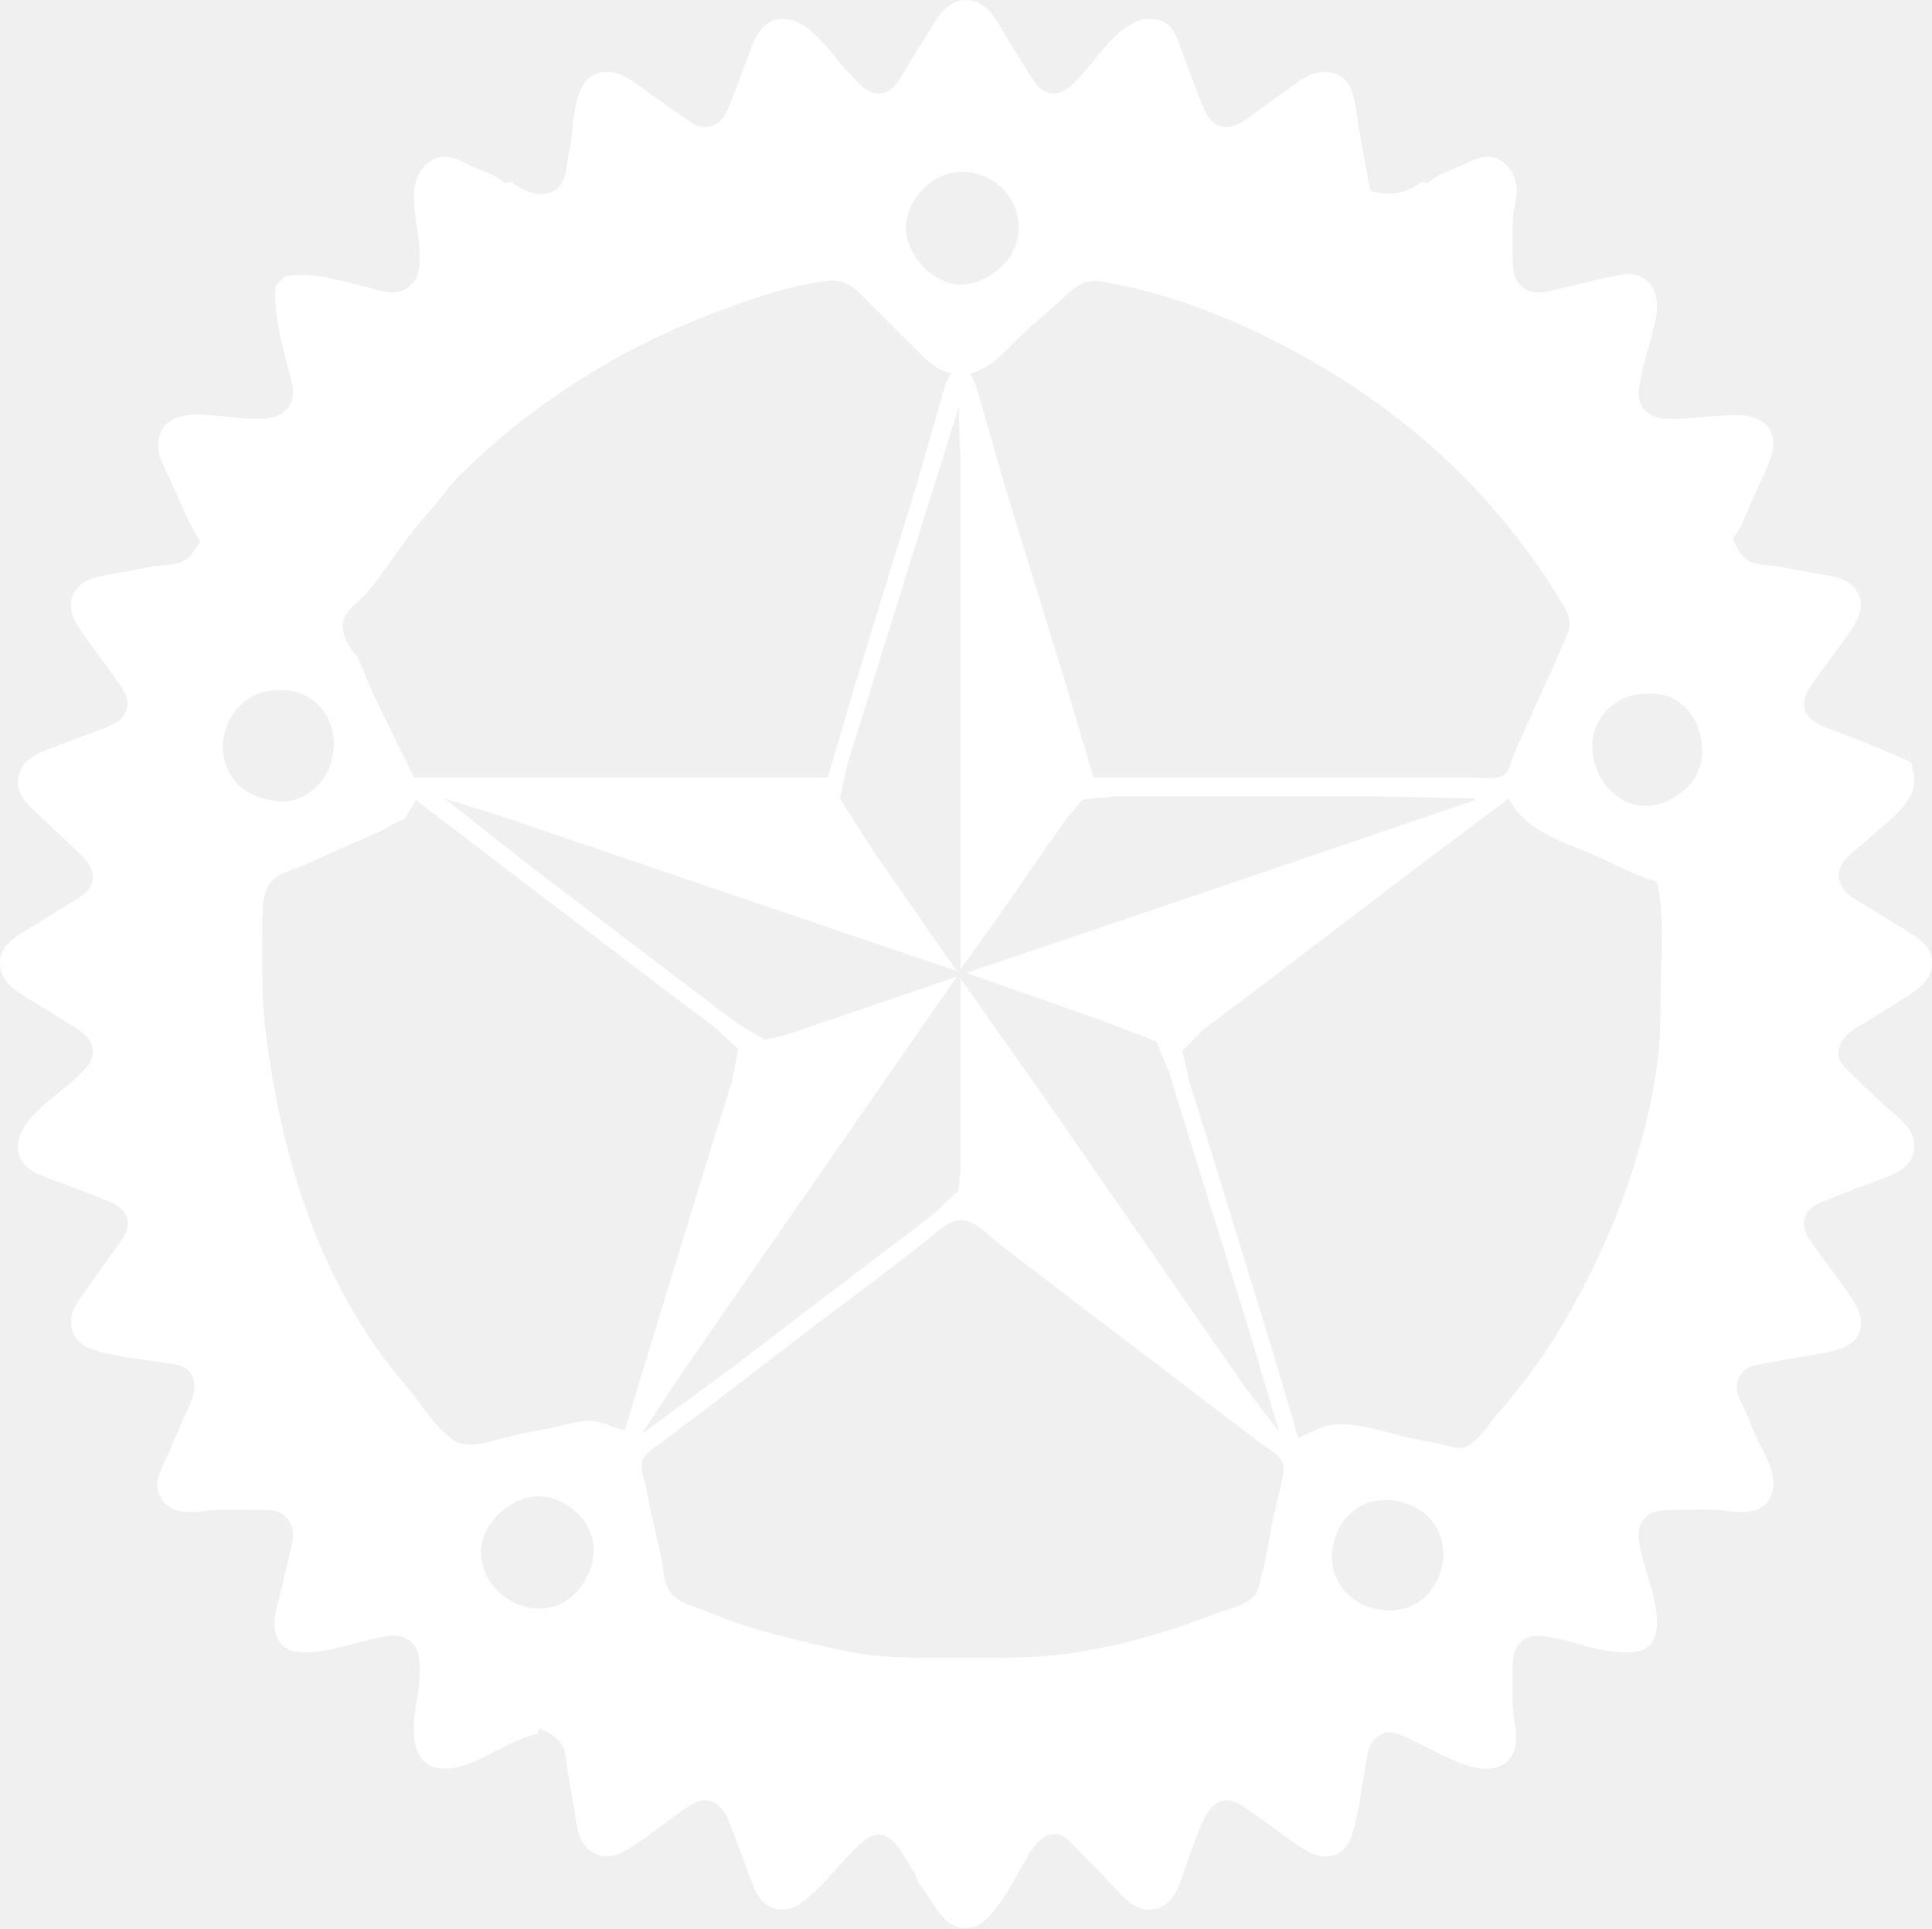
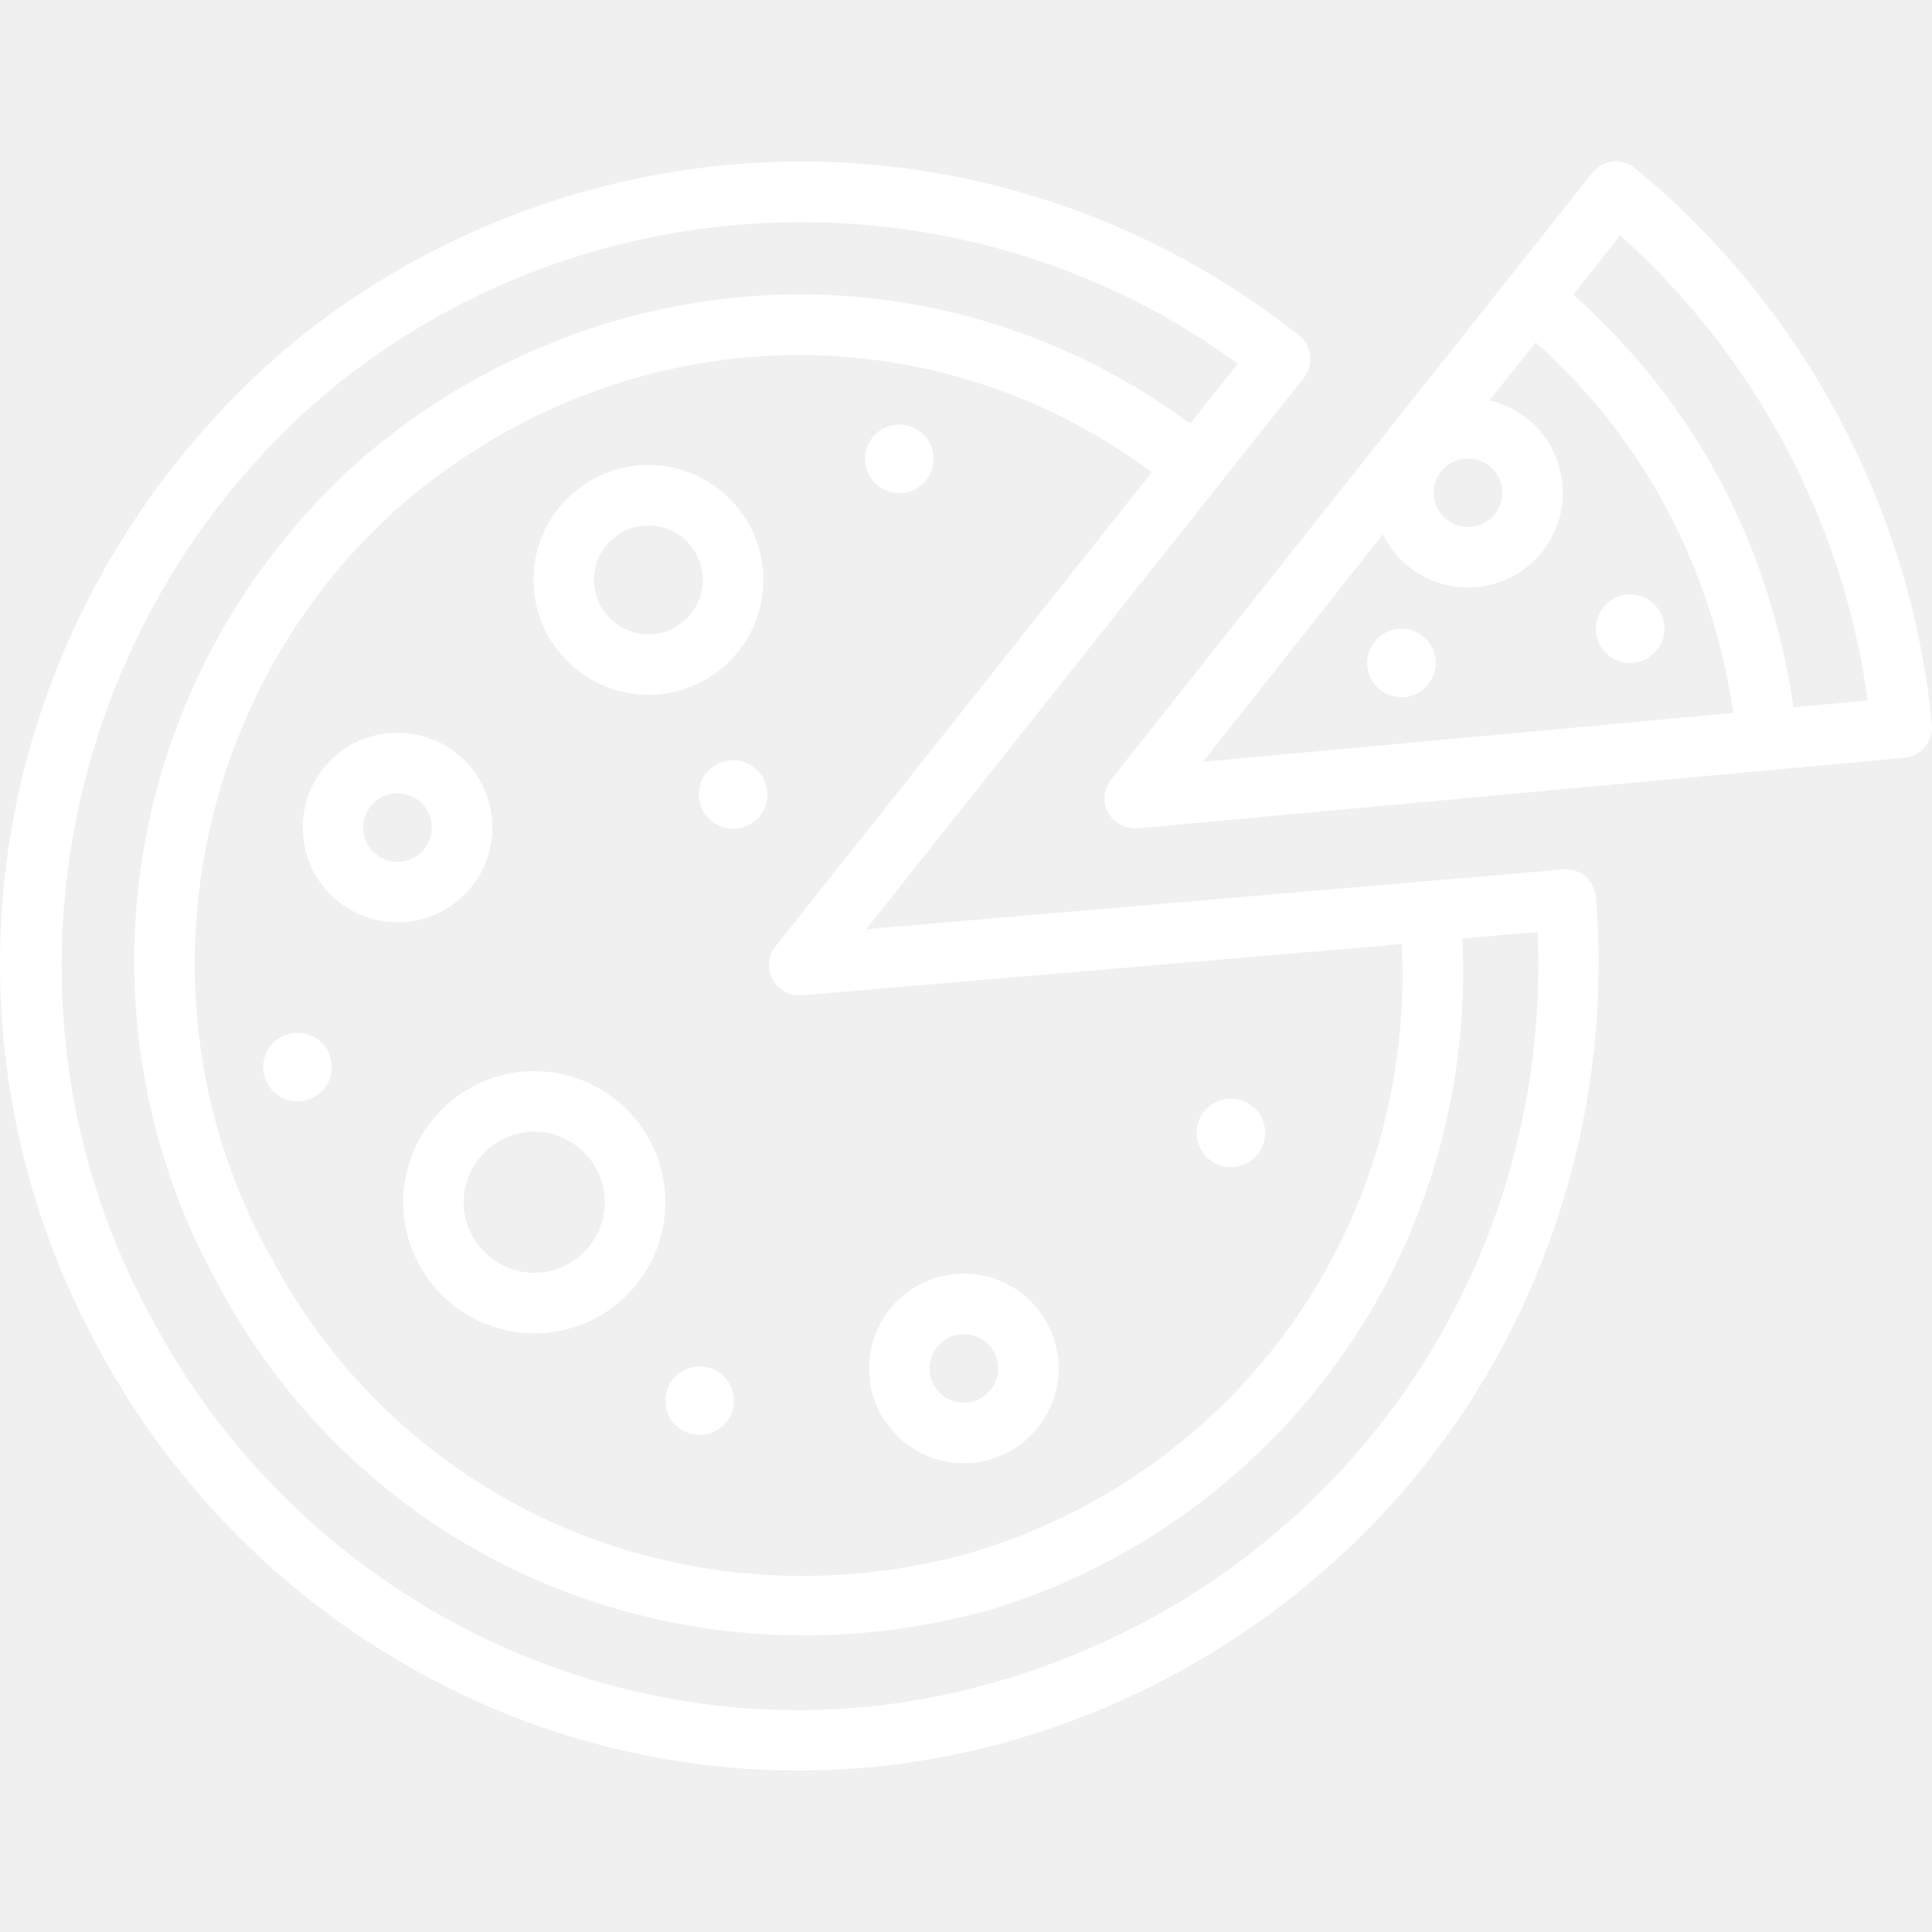
- <svg xmlns="http://www.w3.org/2000/svg" id="svg8" version="1.1" viewBox="0 0 269.395 268.865" height="268.865mm" width="269.395mm">
-   <defs id="defs2" />
-   <g transform="translate(79.82243,-24.49642)" id="layer1">
-     <path id="path938" d="m -8.593,49.82 -0.794,0.265 c -1.137,-1.087 -2.673,-1.589 -4.105,-2.188 -1.169,-0.489 -2.328,-1.234 -3.576,-1.496 -2.57,-0.54 -4.633,1.88 -4.942,4.214 -0.411,3.111 0.72,6.379 0.716,9.524 -0.002,1.881 -0.132,3.491 -1.869,4.597 -1.759,1.12 -3.963,0.183 -5.803,-0.273 -3.688,-0.915 -7.348,-2.12 -11.113,-1.413 l -1.323,1.323 c -0.234,3.791 0.691,7.428 1.64,11.112 0.491,1.903 1.435,4.02 0.138,5.788 -1.192,1.625 -2.849,1.626 -4.689,1.619 -3.269,-0.013 -6.502,-0.931 -9.79,-0.43 -3.457,0.526 -4.473,3.728 -3.079,6.613 0.788,1.63 1.546,3.265 2.275,4.923 0.877,1.994 1.688,4.02 2.92,5.829 v 0.265 c -0.598,0.851 -1.091,1.844 -1.976,2.438 -1.319,0.884 -2.688,0.682 -4.161,0.899 -1.833,0.27 -3.668,0.713 -5.504,1.019 -2.153,0.358 -4.649,0.563 -5.869,2.68 -0.88,1.526 -0.341,3.267 0.529,4.643 1.612,2.55 3.556,4.894 5.276,7.372 0.842,1.213 2.049,2.645 1.544,4.223 -0.598,1.872 -2.476,2.424 -4.124,3.035 -2.353,0.872 -4.715,1.738 -7.051,2.65 -1.636,0.639 -3.286,1.525 -3.827,3.326 -0.817,2.718 1.269,4.414 3.058,6.047 1.58,1.442 3.099,2.952 4.647,4.429 1.237,1.179 2.777,2.422 2.532,4.329 -0.225,1.75 -2.012,2.529 -3.345,3.362 -2.028,1.267 -4.057,2.526 -6.094,3.778 -1.579,0.97 -3.195,1.973 -3.44,3.983 -0.361,2.962 2.297,4.468 4.477,5.765 1.707,1.015 3.372,2.11 5.072,3.141 1.376,0.835 3.092,1.766 3.331,3.529 0.26,1.918 -1.322,3.124 -2.566,4.299 -2.501,2.362 -7.997,5.563 -7.84,9.474 0.106,2.633 2.287,3.557 4.429,4.345 2.387,0.878 4.783,1.764 7.145,2.706 1.472,0.587 3.025,1.084 3.606,2.733 0.593,1.683 -0.811,3.214 -1.716,4.489 -1.317,1.854 -2.636,3.71 -3.967,5.554 -1.161,1.608 -2.441,3.172 -2.012,5.292 0.272,1.344 1.237,2.384 2.508,2.862 3.132,1.179 7.016,1.453 10.313,2.019 1.229,0.211 2.484,0.124 3.428,1.083 1.663,1.69 0.666,3.817 -0.175,5.627 -0.998,2.147 -1.869,4.353 -2.864,6.498 -0.859,1.852 -1.921,3.703 -0.731,5.693 1.237,2.069 3.805,2.062 5.898,1.774 2.513,-0.346 5.141,-0.159 7.673,-0.154 1.228,0.003 2.544,-0.081 3.552,0.745 1.889,1.548 1.246,3.578 0.742,5.604 -0.481,1.933 -0.874,3.894 -1.375,5.821 -0.513,1.97 -1.186,4.116 -0.097,6.017 1.042,1.818 3.263,1.774 5.115,1.596 2.869,-0.275 5.656,-1.3 8.467,-1.889 1.393,-0.292 2.882,-0.692 4.216,0.033 1.885,1.025 1.872,2.941 1.869,4.827 -0.006,3.618 -1.993,8.511 0.162,11.779 1.106,1.678 3.37,1.737 5.13,1.304 3.896,-0.96 7.188,-3.741 11.113,-4.616 l 0.265,-0.794 c 1.159,0.524 2.349,1.127 3.076,2.217 0.749,1.125 0.626,2.337 0.842,3.604 0.331,1.942 0.712,3.867 1.008,5.821 0.342,2.264 0.615,4.91 3.018,5.939 1.701,0.728 3.362,-0.007 4.809,-0.932 2.362,-1.509 4.536,-3.296 6.828,-4.907 1.088,-0.765 2.289,-1.769 3.703,-1.668 2.151,0.153 2.905,2.232 3.577,3.949 0.926,2.366 1.766,4.766 2.662,7.144 0.532,1.413 1.122,2.91 2.533,3.654 1.531,0.81 3.261,0.5 4.598,-0.527 2.577,-1.979 4.766,-4.777 7.023,-7.112 1.8,-1.863 3.562,-3.55 5.842,-1.206 0.664,0.683 1.15,1.525 1.642,2.333 0.672,1.103 1.417,2.131 1.756,3.388 1.542,1.593 2.323,3.921 4.071,5.302 1.761,1.389 3.809,1.127 5.367,-0.4 2.421,-2.376 4.117,-6.03 5.874,-8.914 0.819,-1.344 2.155,-3.187 3.993,-2.891 1.268,0.204 2.239,1.53 3.089,2.387 1.73,1.745 3.44,3.501 5.099,5.314 1.612,1.765 3.541,3.553 6.096,2.511 1.845,-0.754 2.482,-2.461 3.106,-4.198 0.841,-2.34 1.595,-4.763 2.564,-7.051 0.704,-1.663 1.733,-3.788 3.869,-3.69 1.186,0.054 2.19,0.922 3.13,1.555 2.26,1.521 4.385,3.233 6.659,4.735 1.586,1.048 3.354,2.055 5.273,1.23 1.481,-0.636 1.963,-1.867 2.387,-3.308 0.845,-2.869 1.169,-6.039 1.709,-8.987 0.352,-1.923 0.503,-4.038 2.798,-4.642 1.299,-0.342 2.598,0.547 3.736,1.051 2.867,1.269 5.886,3.208 8.968,3.823 1.453,0.29 3.2,0.176 4.296,-0.941 1.893,-1.929 1.072,-4.379 0.818,-6.7 -0.2,-1.831 -0.088,-3.717 -0.087,-5.556 0.002,-1.667 -0.082,-3.417 1.379,-4.546 1.31,-1.013 2.951,-0.675 4.442,-0.367 2.973,0.614 5.959,1.821 9.01,1.979 1.617,0.084 3.496,0.143 4.548,-1.311 0.759,-1.047 0.782,-2.452 0.691,-3.693 -0.212,-2.924 -1.463,-5.877 -2.108,-8.731 -0.352,-1.559 -0.83,-3.314 0.245,-4.706 1.009,-1.307 2.501,-1.371 4.017,-1.378 2.616,-0.012 5.341,-0.205 7.938,0.153 2.02,0.278 4.601,0.306 5.704,-1.795 1.523,-2.901 -0.849,-6.163 -2.016,-8.749 -0.471,-1.044 -0.813,-2.139 -1.301,-3.176 -0.732,-1.554 -1.885,-3.187 -0.988,-4.922 0.892,-1.727 2.484,-1.714 4.157,-2.054 2.981,-0.605 6.039,-0.954 8.996,-1.649 1.657,-0.389 3.125,-1.062 3.696,-2.805 0.522,-1.592 -0.219,-3.051 -1.062,-4.372 -1.509,-2.366 -3.28,-4.566 -4.91,-6.848 -0.891,-1.247 -2.233,-2.819 -1.746,-4.473 0.498,-1.69 2.313,-2.203 3.756,-2.796 2.261,-0.93 4.58,-1.774 6.876,-2.613 2.007,-0.733 4.113,-1.547 4.603,-3.904 0.577,-2.768 -1.871,-4.493 -3.691,-6.067 -1.508,-1.305 -2.947,-2.745 -4.379,-4.135 -0.975,-0.946 -2.591,-2.08 -2.465,-3.605 0.164,-1.984 1.922,-3.086 3.462,-4.003 2.172,-1.293 4.325,-2.634 6.442,-4.015 1.593,-1.038 3.143,-2.327 3.17,-4.385 0.032,-2.37 -1.894,-3.546 -3.696,-4.636 -1.948,-1.179 -3.858,-2.422 -5.821,-3.577 -1.476,-0.869 -3.206,-1.817 -3.473,-3.683 -0.327,-2.286 2.354,-3.866 3.814,-5.199 2.065,-1.885 5.757,-4.455 6.564,-7.235 0.36,-1.24 -0.008,-2.488 -0.291,-3.702 -3.823,-1.779 -7.697,-3.264 -11.642,-4.763 -1.536,-0.584 -3.354,-1.529 -3.301,-3.44 0.036,-1.292 0.964,-2.47 1.678,-3.481 1.56,-2.207 3.22,-4.346 4.756,-6.572 1.154,-1.672 2.134,-3.594 0.955,-5.535 -1.219,-2.008 -3.587,-2.191 -5.676,-2.523 -1.935,-0.307 -3.886,-0.844 -5.821,-1.07 -1.433,-0.167 -2.819,-0.036 -4.034,-0.985 -0.899,-0.702 -1.323,-1.849 -1.786,-2.852 1.323,-1.537 1.937,-3.705 2.77,-5.533 0.698,-1.53 1.477,-3 2.082,-4.574 0.323,-0.839 0.665,-1.694 0.768,-2.593 0.332,-2.92 -1.91,-4.387 -4.562,-4.484 -3.128,-0.115 -6.149,0.514 -9.26,0.515 -1.774,5.29e-4 -3.435,-0.066 -4.453,-1.749 -0.776,-1.284 -0.419,-2.693 -0.147,-4.068 0.546,-2.76 1.508,-5.441 2.058,-8.204 0.42,-2.106 0.18,-4.432 -1.802,-5.633 -1.462,-0.886 -2.789,-0.512 -4.352,-0.187 -2.503,0.521 -4.961,1.144 -7.444,1.749 -1.488,0.362 -3.049,0.833 -4.48,0.04 -1.877,-1.04 -1.868,-2.795 -1.87,-4.7 -0.002,-1.842 -0.102,-3.721 0.081,-5.556 0.13,-1.313 0.574,-2.64 0.46,-3.967 -0.215,-2.484 -2.36,-4.881 -5.024,-4.148 -1.189,0.327 -2.325,0.973 -3.463,1.445 -1.408,0.584 -2.87,1.076 -3.96,2.172 l -0.794,-0.265 c -2.41,1.798 -4.327,1.983 -7.144,1.323 -0.594,-3.082 -1.163,-6.163 -1.686,-9.26 -0.298,-1.762 -0.376,-3.593 -1.131,-5.251 -0.86,-1.887 -2.946,-2.421 -4.841,-1.96 -1.324,0.322 -2.371,1.222 -3.463,1.986 -1.858,1.3 -3.677,2.64 -5.5,3.989 -1.469,1.087 -3.342,2.24 -5.092,1.049 -1.086,-0.739 -1.489,-2.04 -1.967,-3.197 -0.967,-2.335 -1.804,-4.732 -2.682,-7.102 -0.543,-1.465 -0.995,-3.209 -2.557,-3.893 -4.717,-2.066 -8.62,4.467 -11.257,7.321 -1.11,1.201 -2.444,2.881 -4.275,2.68 -1.771,-0.194 -2.632,-1.943 -3.467,-3.293 -1.038,-1.678 -2.125,-3.323 -3.122,-5.027 -1.2,-2.051 -2.384,-4.495 -5.052,-4.675 -2.661,-0.179 -3.932,1.89 -5.169,3.883 -1.198,1.928 -2.415,3.85 -3.583,5.796 -0.777,1.293 -1.529,2.944 -3.161,3.282 -1.913,0.396 -3.309,-1.339 -4.497,-2.55 -2.518,-2.566 -5.478,-7.876 -9.516,-7.787 -3.097,0.069 -3.994,3.017 -4.85,5.482 -0.655,1.887 -1.413,3.751 -2.126,5.617 -0.58,1.518 -1.136,3.243 -2.834,3.809 -1.771,0.59 -3.277,-0.722 -4.624,-1.685 L 9.494,36.608 c -1.349,-0.96 -2.607,-1.976 -4.328,-2.083 -5.064,-0.313 -4.856,6.249 -5.386,9.739 -0.191,1.255 -0.507,2.433 -0.623,3.704 -0.288,3.162 -2.799,4.343 -5.555,3.14 -0.803,-0.351 -1.504,-0.751 -2.195,-1.288 M 52.526,48.689 c 5.815,-1.386 11.182,3.989 9.309,9.862 -0.869,2.724 -3.701,4.897 -6.399,5.503 -4.215,0.947 -8.599,-3.336 -8.921,-7.355 -0.279,-3.484 2.665,-7.213 6.011,-8.01 m 0.265,27.854 -0.794,1.587 -3.945,13.754 -8.87,28.844 -3.588,12.171 h -57.679 l -5.833,-11.919 -2.104,-5.014 c -1.207,-1.186 -2.421,-3.267 -1.892,-5.019 0.504,-1.67 2.535,-2.805 3.59,-4.155 2.827,-3.617 5.22,-7.534 8.336,-10.932 1.382,-1.507 2.493,-3.281 3.932,-4.733 9.932,-10.021 22.351,-17.892 35.512,-22.881 5.1,-1.934 10.484,-3.886 15.927,-4.579 3.012,-0.383 4.341,1.377 6.303,3.353 1.931,1.946 3.875,3.881 5.816,5.818 1.585,1.582 3.043,3.192 5.292,3.704 m 19.844,56.356 -3.588,-12.171 -8.791,-28.59 -4.025,-14.008 -0.794,-1.587 c 2.819,-0.637 4.64,-2.796 6.615,-4.761 1.736,-1.728 3.581,-3.272 5.428,-4.873 2.013,-1.744 3.296,-3.637 6.214,-3.163 8.499,1.382 16.892,4.565 24.534,8.459 13.175,6.713 24.767,15.821 33.767,27.626 1.923,2.522 3.808,5.122 5.416,7.857 0.616,1.049 1.581,2.274 1.643,3.53 0.064,1.297 -0.807,2.657 -1.272,3.833 -1.223,3.092 -2.773,6.052 -4.058,9.116 -0.829,1.977 -1.83,3.895 -2.601,5.893 -0.314,0.813 -0.468,2.02 -1.283,2.503 -1.237,0.734 -3.434,0.336 -4.817,0.336 h -11.113 -41.275 m -18.785,-51.594 0.265,7.408 v 15.875 55.033 l 4.596,-6.35 7.327,-10.583 2.975,-4.233 2.136,-2.481 4.397,-0.43 h 10.054 26.458 l 13.758,0.265 v 0.265 l -42.069,14.327 -28.84,9.75 18.785,6.585 7.705,2.969 1.847,4.469 3.097,10.054 7.407,23.812 4.815,16.14 -4.652,-6.085 -7.523,-10.848 -20.717,-29.898 -11.558,-16.404 v 20.637 5.821 l -0.311,3.134 -3.658,3.409 -7.937,6.018 L 22.364,215.1 9.664,224.445 14.33,217.301 23.853,203.543 53.585,160.681 l -18.521,6.319 -5.292,1.799 -2.91,0.678 -3.969,-2.343 -7.937,-6.023 -20.902,-15.905 -11.906,-9.396 8.731,2.763 16.14,5.494 46.567,15.82 -11.583,-16.669 -4.72,-7.408 1.051,-4.763 3.299,-10.583 7.572,-24.342 4.645,-14.817 m -96.573,39.606 c 1.589,-0.336 3.518,-0.296 5.022,0.354 6.742,2.917 5.42,13.345 -1.582,14.877 -1.072,0.234 -2.119,0.082 -3.175,-0.151 -2.184,-0.482 -3.914,-1.432 -5.149,-3.367 -2.793,-4.378 -0.251,-10.627 4.884,-11.713 m 190.5,0.549 c 1.49,-0.362 3.555,-0.411 5.003,0.13 4.088,1.529 5.845,6.868 4.065,10.726 -0.927,2.01 -3.25,3.736 -5.364,4.288 -7.69,2.007 -12.625,-8.915 -6.555,-13.722 0.831,-0.658 1.818,-1.172 2.851,-1.423 m -17.198,14.349 c 2.273,4.659 7.616,6.035 12.074,8.004 2.799,1.236 5.619,2.805 8.564,3.638 1.076,4.554 0.591,9.632 0.534,14.287 -0.044,3.638 0.016,7.217 -0.467,10.833 -1.732,12.958 -6.687,25.557 -13.31,36.742 -2.644,4.466 -5.709,8.619 -9.145,12.511 -1.244,1.409 -2.237,3.295 -3.93,4.23 -1.197,0.661 -2.358,0.143 -3.579,-0.14 -1.955,-0.454 -3.929,-0.734 -5.873,-1.236 -2.786,-0.718 -6.49,-1.873 -9.376,-1.54 -1.757,0.202 -3.242,1.218 -4.86,1.835 l -3.771,-12.7 -8.324,-27.036 -3.001,-9.622 -1.08,-4.59 2.947,-2.971 8.166,-6.15 19.849,-15.134 14.583,-10.962 m -152.4,0.265 33.702,25.663 8.102,6.11 3.141,2.931 -0.85,4.383 -3.023,9.626 -7.216,23.519 -4.751,15.61 c -1.575,-0.251 -2.903,-1.195 -4.507,-1.293 -1.664,-0.102 -3.131,0.401 -4.73,0.755 -2.206,0.489 -4.434,0.859 -6.638,1.357 -2.25,0.509 -5.828,2.03 -7.937,0.586 -2.865,-1.962 -4.725,-5.365 -6.95,-7.955 -11.77,-13.699 -17.205,-31.689 -19.332,-49.277 -0.553,-4.576 -0.446,-9.142 -0.441,-13.758 0.002,-1.962 -0.127,-4.765 0.946,-6.498 1.017,-1.644 3.335,-2.02 4.967,-2.755 3.423,-1.543 6.856,-3.058 10.289,-4.573 1.251,-0.552 2.325,-1.398 3.641,-1.784 l 1.587,-2.646 m 75.67,58.542 c 2.136,-0.31 4.706,2.633 6.257,3.805 5.429,4.102 10.805,8.271 16.234,12.373 5.391,4.074 10.732,8.215 16.14,12.267 1.331,0.998 2.614,2.06 3.963,3.033 0.859,0.619 2.03,1.224 2.524,2.21 0.433,0.865 0.103,1.849 -0.064,2.74 -0.353,1.878 -0.89,3.705 -1.278,5.571 -0.533,2.56 -0.876,5.149 -1.586,7.672 -0.233,0.827 -0.32,1.892 -0.862,2.587 -1.235,1.587 -4.477,2.176 -6.282,2.885 -6.231,2.448 -13.068,4.357 -19.698,5.286 -5.013,0.702 -10.024,0.619 -15.081,0.619 -4.784,0 -9.56,0.115 -14.288,-0.652 -4.106,-0.666 -8.135,-1.787 -12.17,-2.781 -3.323,-0.819 -6.443,-2.046 -9.619,-3.3 -1.504,-0.593 -3.289,-1.009 -4.335,-2.343 -1.028,-1.312 -1.029,-3.367 -1.341,-4.947 -0.612,-3.106 -1.494,-6.14 -1.99,-9.275 -0.22,-1.393 -1.196,-3.198 -0.462,-4.568 0.537,-1.002 1.792,-1.621 2.666,-2.287 l 5.82,-4.4 c 6.727,-5.077 13.331,-10.315 20.104,-15.332 3.486,-2.583 6.92,-5.266 10.355,-7.92 1.366,-1.055 3.232,-2.99 4.995,-3.245 m -60.589,38.833 c 4.027,-1.331 8.7,1.785 9.564,5.812 0.764,3.56 -1.685,7.916 -5.067,9.118 -4.804,1.708 -10.372,-2.127 -10.514,-7.266 -0.097,-3.525 2.825,-6.61 6.016,-7.664 m 118.014,0.49 c 3.449,-0.97 7.616,0.541 9.314,3.759 2.18,4.132 -0.025,9.791 -4.561,11.058 -3.767,1.052 -8.02,-0.741 -9.604,-4.467 -1.676,-3.944 0.668,-9.172 4.851,-10.349 z" style="fill:#ffffff;stroke:none;stroke-width:0.265;fill-opacity:1" />
+ <svg xmlns="http://www.w3.org/2000/svg" fill="#FFFFFF" height="800px" width="800px" version="1.1" id="Layer_1" viewBox="0 0 478.996 478.996" xml:space="preserve">
+   <g transform="translate(0 -540.36)">
+     <g>
+       <g>
+         <circle cx="181.758" cy="737.326" r="8.5" />
+         <circle cx="73.758" cy="804.926" r="8.5" />
+         <circle cx="173.458" cy="887.626" r="8.5" />
+         <circle cx="305.158" cy="821.226" r="8.5" />
+         <circle cx="347.458" cy="704.726" r="8.5" />
+         <circle cx="404.158" cy="696.226" r="8.5" />
+         <circle cx="222.958" cy="654.126" r="8.5" />
+         <path d="M238.962,903.127c13,0,23.5-10.6,23.5-23.5c0-13-10.5-23.5-23.5-23.5s-23.5,10.5-23.5,23.5     S225.962,903.127,238.962,903.127z M238.962,871.127c4.7,0,8.5,3.8,8.5,8.5s-3.8,8.5-8.5,8.5c-4.7,0-8.5-3.8-8.5-8.5     S234.262,871.127,238.962,871.127z" />
+         <path d="M132.462,805.927c-17.9,0-32.5,14.6-32.5,32.5s14.6,32.5,32.5,32.5c17.9,0,32.5-14.5,32.5-32.5     C164.962,820.527,150.362,805.927,132.462,805.927z M132.462,855.927c-9.6,0-17.5-7.9-17.5-17.5s7.9-17.5,17.5-17.5     c9.6,0,17.5,7.9,17.5,17.5S142.062,855.927,132.462,855.927z" />
+         <path d="M160.762,712.627c15.7,0,28.5-12.8,28.5-28.5s-12.8-28.5-28.5-28.5c-15.7,0-28.5,12.8-28.5,28.5     S145.062,712.627,160.762,712.627z M160.762,670.627c7.4,0,13.5,6.1,13.5,13.5s-6.1,13.5-13.5,13.5c-7.4,0-13.5-6.1-13.5-13.5     S153.362,670.627,160.762,670.627z" />
+         <path d="M122.062,745.527c0-13-10.5-23.5-23.5-23.5s-23.5,10.5-23.5,23.5s10.5,23.5,23.5,23.5S122.062,758.527,122.062,745.527z      M98.562,754.027c-4.7,0-8.5-3.8-8.5-8.5s3.8-8.5,8.5-8.5s8.5,3.8,8.5,8.5S103.262,754.027,98.562,754.027z" />
+         <path d="M393.062,757.627c-1.5-1.3-3.5-1.9-5.5-1.7l-172.8,14.8l108.5-136.7c2.6-3.2,2-8-1.2-10.5     c-35.6-28.3-80.2-43.7-125.7-43.1c-45.4,0.5-89.7,16.7-124.8,45.8c-35,29.7-59.2,70.6-67.9,115.3c-8.8,44.9-1.6,91.8,20.1,131.9     c21.3,40.4,56.1,72.4,98,90.3c24.4,10.4,50.4,15.6,76.3,15.6c18.8,0,37.6-2.8,55.7-8.3c43.8-13.2,82.1-41.2,107.8-78.7     c25.7-37.8,37.9-83.7,34.1-129.6C395.462,760.727,394.562,758.927,393.062,757.627z M192.162,775.127c-1.8,2.2-2,5.4-0.6,8.1     c1.4,2.6,4.3,4.2,7.2,3.9l148.8-12.7c3.3,69.2-39.9,130.8-106.8,150.9c-69.5,19.3-141-11.1-173.9-73.9l-0.1-0.1     c-34-61.4-20-139.7,33.1-186.1c54-46.1,129.9-49.2,185.7-7.8L192.162,775.127z M249.362,956.627     c-82.2,25.2-171.5-12.8-212.3-90.4c-41.2-76-22.6-172.2,44.2-228.7c33.8-28,75.6-42.1,117.4-42.1c38.1,0,76.2,11.7,108.2,35.1     l-11.8,14.9c-29.2-21.8-65.3-33.2-101.9-32c-37.5,1.2-74,15.4-103,40.2c-28.4,24.8-47.7,58.9-54.3,95.9     c-6.7,37.2-0.3,75.8,17.9,108.7c17.6,33.5,46.3,60,81,74.6c20.4,8.6,42.4,13,64.6,13c15.3,0,30.6-2.1,45.6-6.2c0.1,0,0.1,0,0.1,0     c36-10.8,67.6-33.8,88.8-64.8c20.4-29.7,30.5-65.7,28.7-101.8l18.7-1.6C384.762,856.327,331.462,931.827,249.362,956.627z" />
+         <path d="M478.962,720.027c-5.1-53.5-31.9-103.7-73.5-137.9c-1.6-1.3-3.6-1.9-5.6-1.7s-3.8,1.2-5.1,2.8l-119.3,150.4     c-1.9,2.4-2.1,5.6-0.7,8.2c1.3,2.4,3.9,3.9,6.6,3.9c0.2,0,0.5,0,0.7,0l190.1-17.5c2-0.2,3.8-1.1,5.1-2.7     C478.462,724.027,479.162,722.027,478.962,720.027z M363.962,654.027c4.7,0,8.5,3.8,8.5,8.5s-3.8,8.5-8.5,8.5s-8.5-3.8-8.5-8.5     S359.262,654.027,363.962,654.027z M298.262,729.227l44.6-56.4c3.8,7.8,11.8,13.2,21.1,13.2c13,0,23.5-10.5,23.5-23.5     c0-11.2-7.8-20.5-18.2-22.9l11.5-14.4c26.7,23.9,43.5,55.5,49,91.9L298.262,729.227z M444.662,715.727     c-5.9-40.6-24.7-75.7-54.6-102.3l11.6-14.7c33.4,29.8,55.4,71.1,61.4,115.3L444.662,715.727z" />
+       </g>
+     </g>
  </g>
</svg>
